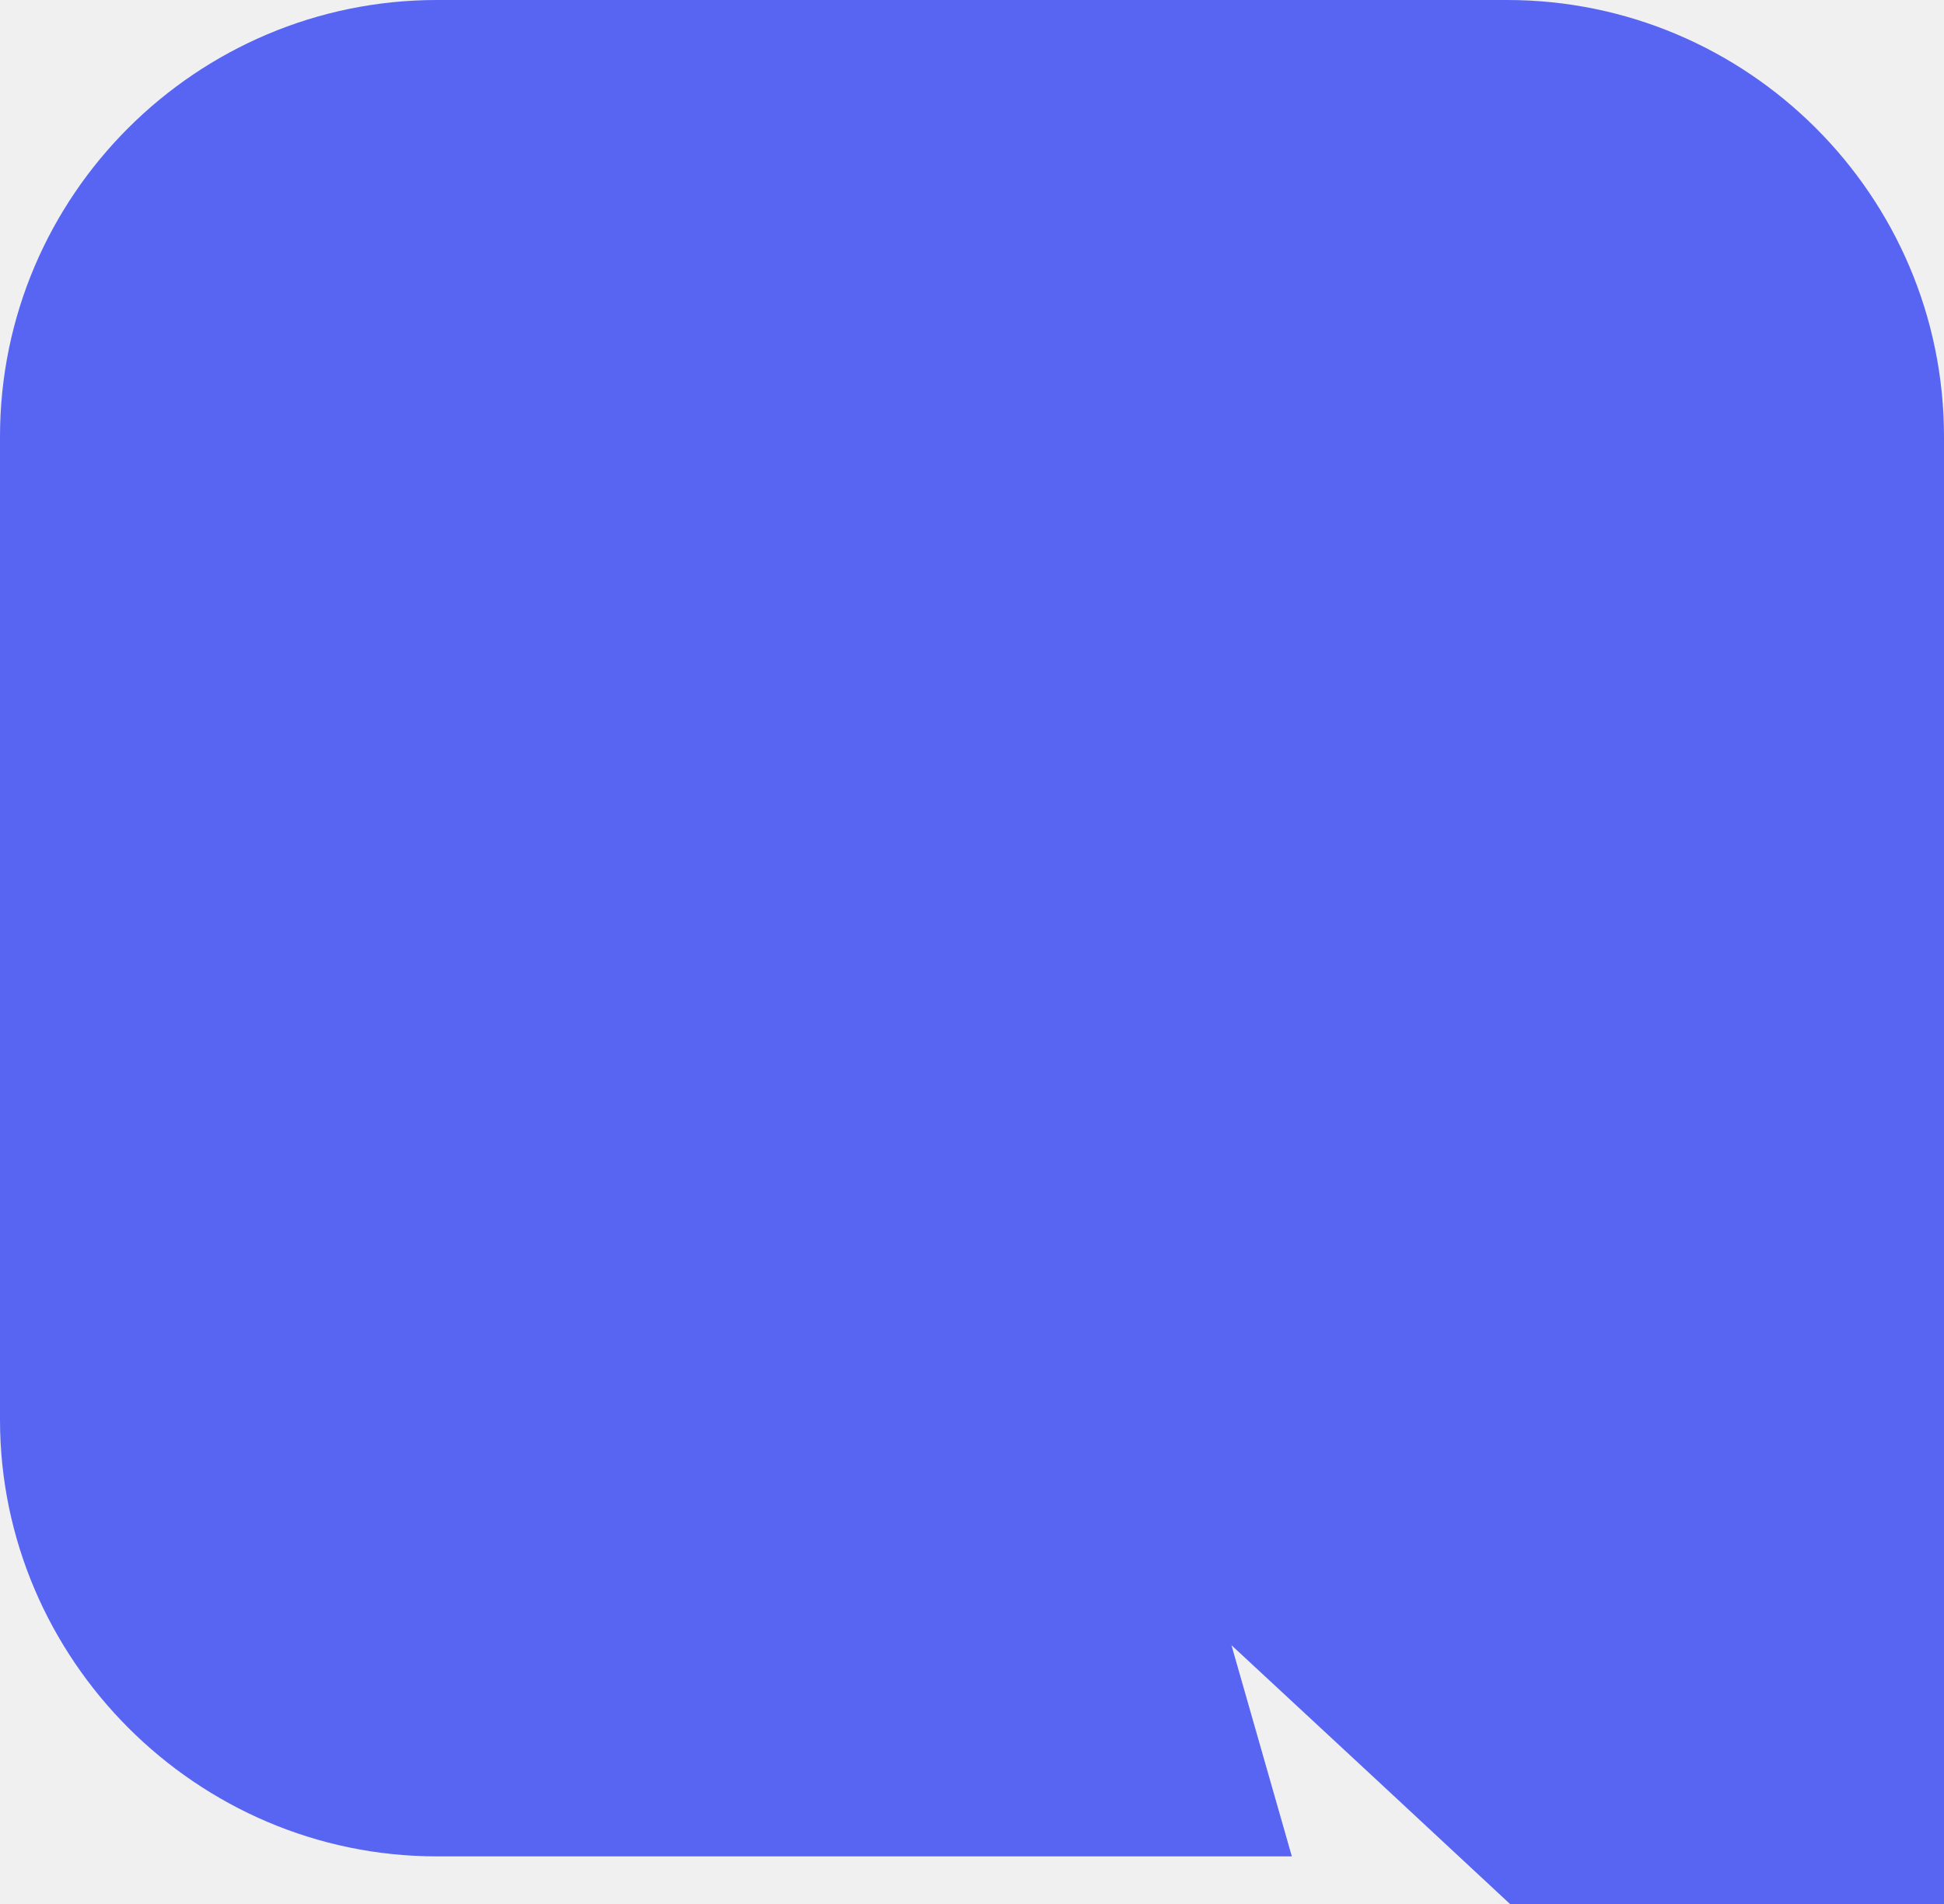
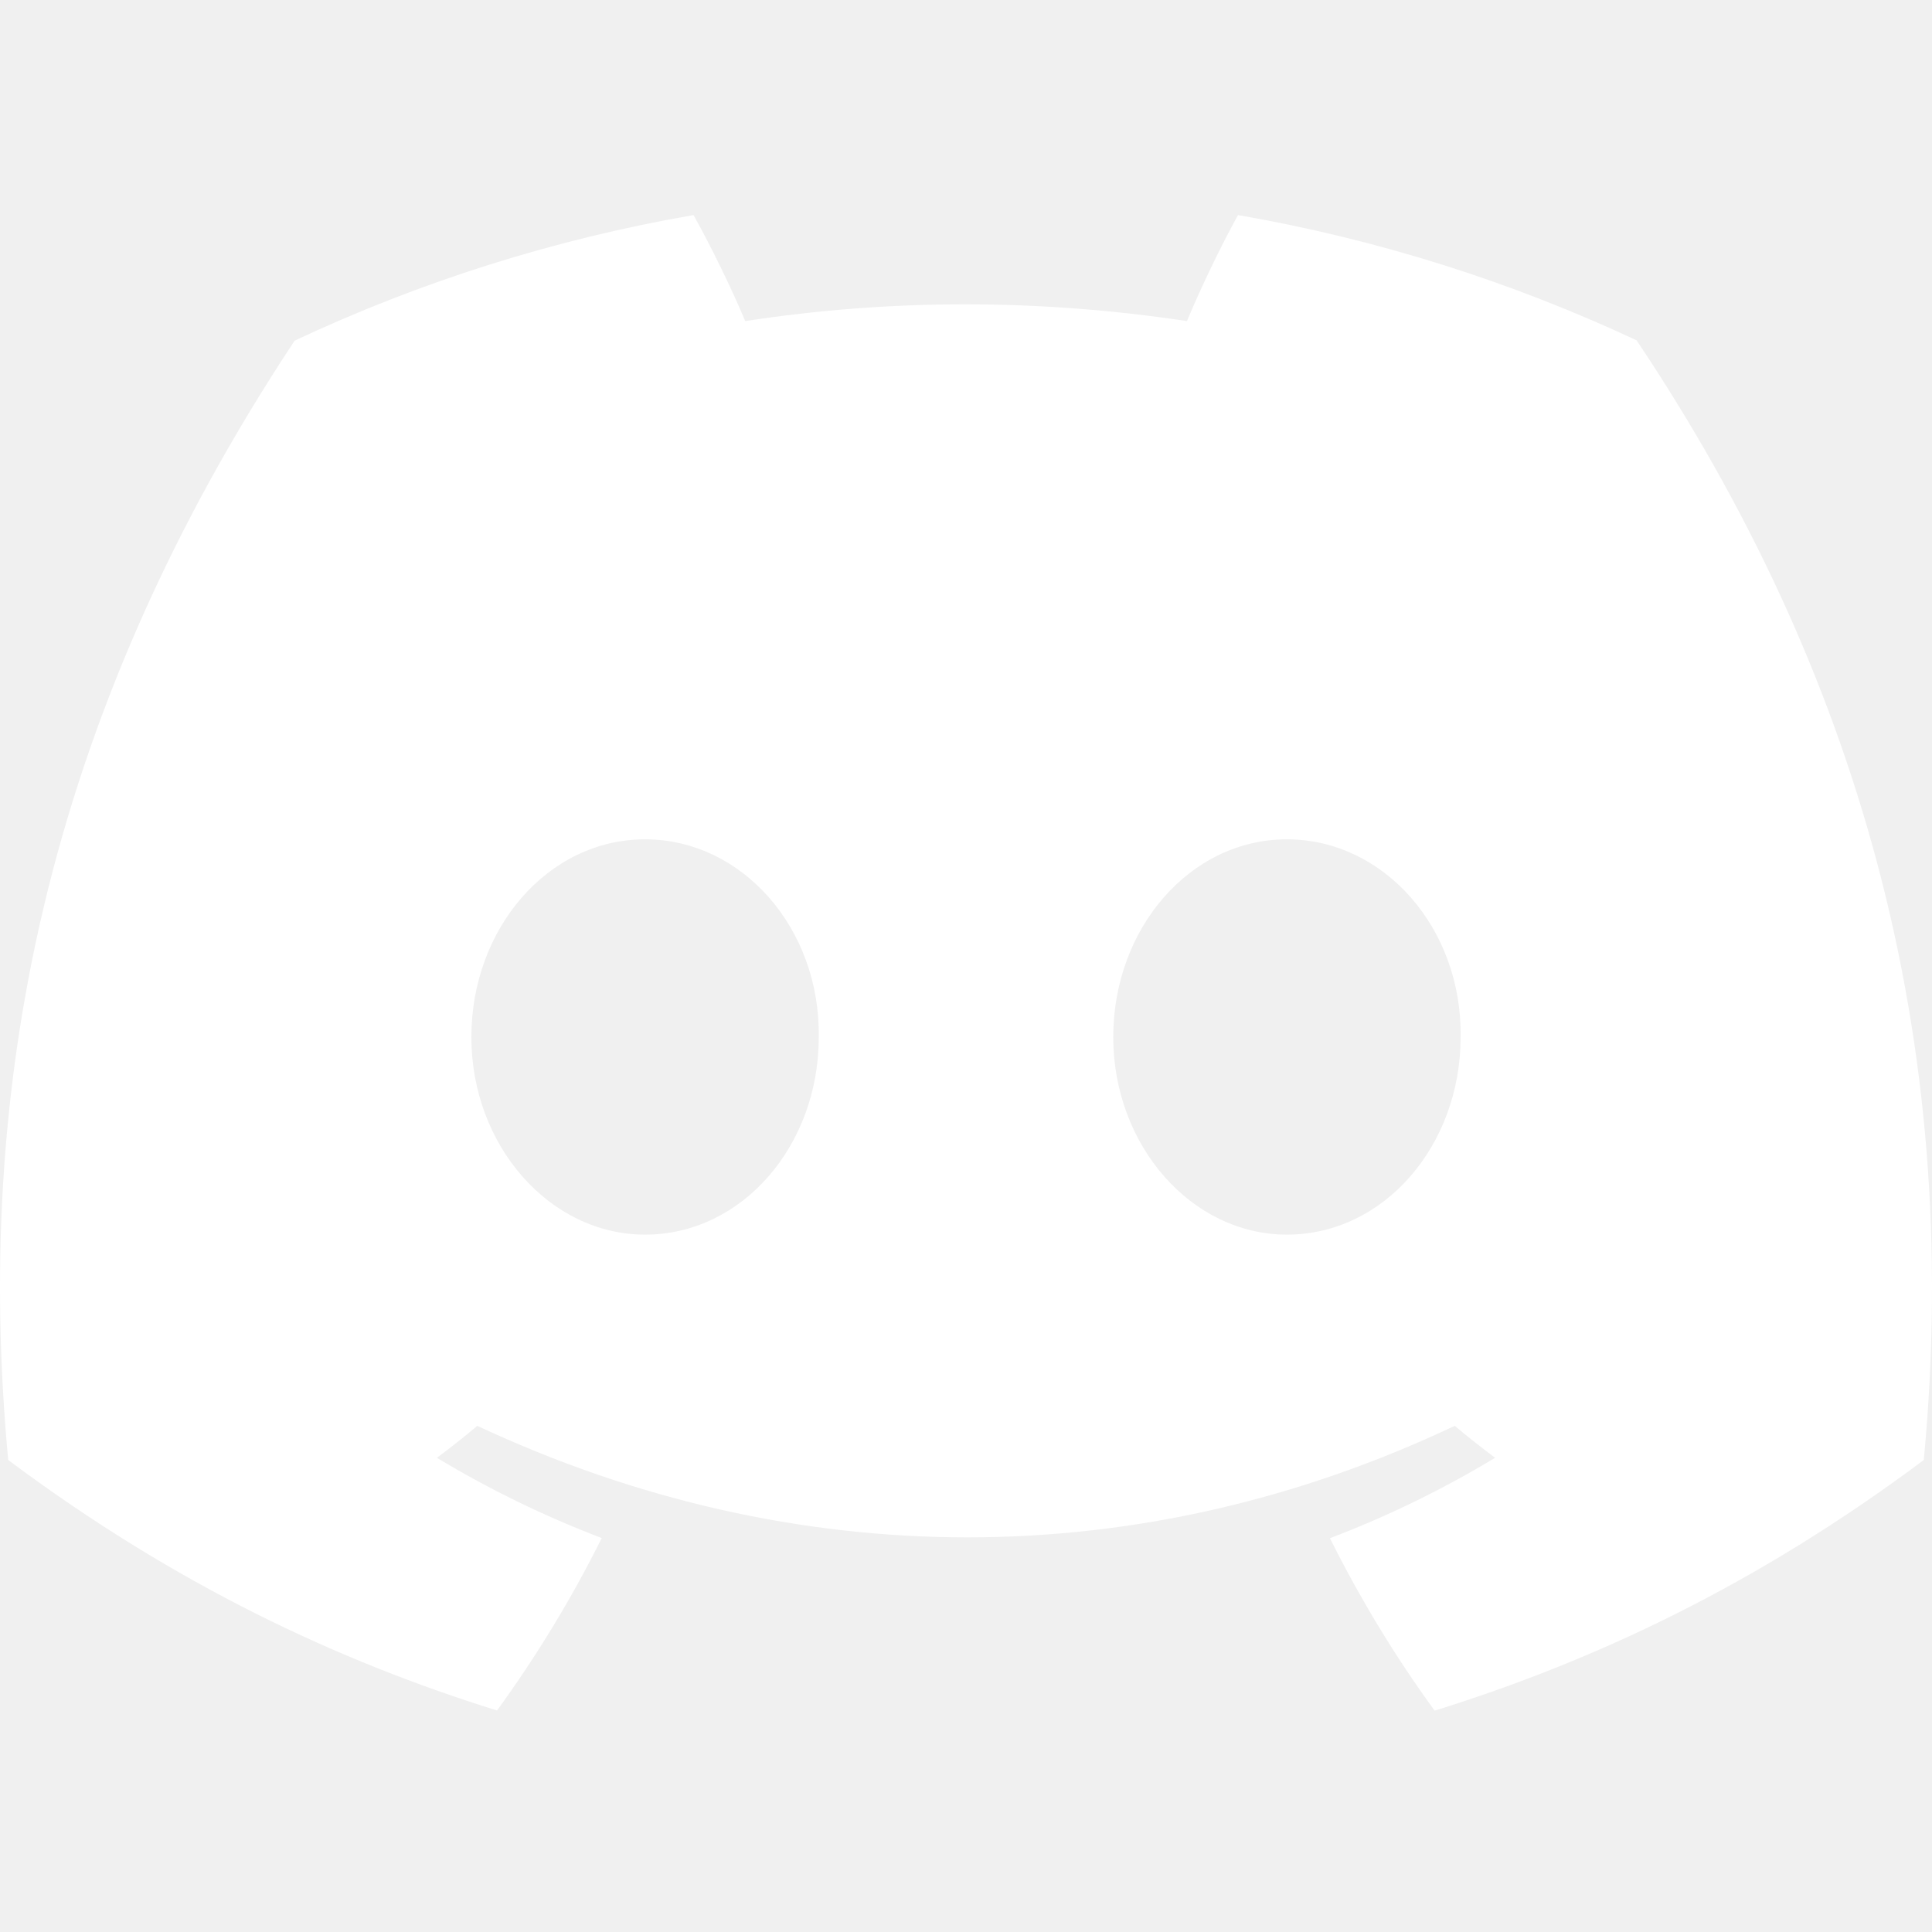
- <svg xmlns="http://www.w3.org/2000/svg" viewBox="0 0 245 240">
-   <defs>
-     <style>.a{fill:#5865F2;}</style>
-   </defs>
-   <path class="a" d="M104.14,81.95c-3.06,0-5.54,2.75-5.54,6.11s2.48,6.11,5.54,6.11c3.06,0,5.54-2.75,5.54-6.11.08-3.36-2.48-6.11-5.54-6.11ZM142.76,81.95c-3.06,0-5.54,2.75-5.54,6.11s2.48,6.11,5.54,6.11c3.06,0,5.54-2.75,5.54-6.11s-2.48-6.11-5.54-6.11Z" />
-   <path class="a" d="M189.44,0H55.06C24.82,0,0,24.6,0,55.06V178.94C0,209.18,24.82,234,55.06,234H162.81l-7.61-26.62,18.38,17.06,17.38,16.17L245,240V55.06C245,24.6,220.18,0,189.94,0ZM163.55,152.62s-15.27-18.38-15.27-18.38c15.27-4.3,21.38-14,21.38-14,0,.08-4.3-8.39-17.54-14.58,3.68-2.14,7-5.54,7-5.54-14.08,6.11-27.89,9.17-39.73,2.75-4.3-2.14-8.23-5.2-11.53-8.63-2.48-2.14-3.82-3.68-3.82-3.68,0,0,5.54,9.41,20.06,14.42-12.87,5.62-17.3,14.58-17.3,14.58,0,0,6.27,9.41,21.62,14,0,0-15.19,18.38-15.19,18.38,0,0-1.87,6.88,5.46,6.88h41.84c3.68,0,5.54-2.14,5.54-2.14l1.19-8.39Z" />
+ <svg xmlns="http://www.w3.org/2000/svg" width="800px" height="800px" viewBox="0 -28.5 256 256" version="1.1" preserveAspectRatio="xMidYMid" fill="#000000">
+   <g id="SVGRepo_bgCarrier" stroke-width="0" />
+   <g id="SVGRepo_tracerCarrier" stroke-linecap="round" stroke-linejoin="round" />
+   <g id="SVGRepo_iconCarrier">
+     <g>
+       <path d="M216.856,16.597 C200.285,8.843 182.566,3.208 164.042,0 C161.767,4.113 159.109,9.645 157.276,14.046 C137.584,11.085 118.073,11.085 98.743,14.046 C96.911,9.645 94.193,4.113 91.897,0 C73.353,3.208 55.613,8.864 39.042,16.638 C5.618,67.147 -3.443,116.401 1.087,164.956 C23.256,181.511 44.74,191.568 65.862,198.149 C71.077,190.971 75.728,183.341 79.735,175.3 C72.104,172.401 64.795,168.822 57.889,164.668 C59.721,163.311 61.513,161.891 63.245,160.431 C105.367,180.133 151.135,180.133 192.755,160.431 C194.506,161.891 196.298,163.311 198.11,164.668 C191.184,168.843 183.855,172.421 176.224,175.321 C180.23,183.341 184.862,190.992 190.097,198.169 C211.239,191.588 232.743,181.532 254.912,164.956 C260.228,108.668 245.831,59.866 216.856,16.597 Z M85.474,135.095 C72.829,135.095 62.459,123.29 62.459,108.915 C62.459,94.54 72.608,82.715 85.474,82.715 C98.341,82.715 108.71,94.519 108.489,108.915 C108.509,123.29 98.341,135.095 85.474,135.095 Z M170.525,135.095 C157.88,135.095 147.511,123.29 147.511,108.915 C147.511,94.54 157.659,82.715 170.525,82.715 C183.392,82.715 193.761,94.519 193.54,108.915 C193.54,123.29 183.392,135.095 170.525,135.095 Z" fill="#ffffff" fill-rule="nonzero"> </path>
+     </g>
+   </g>
</svg>
